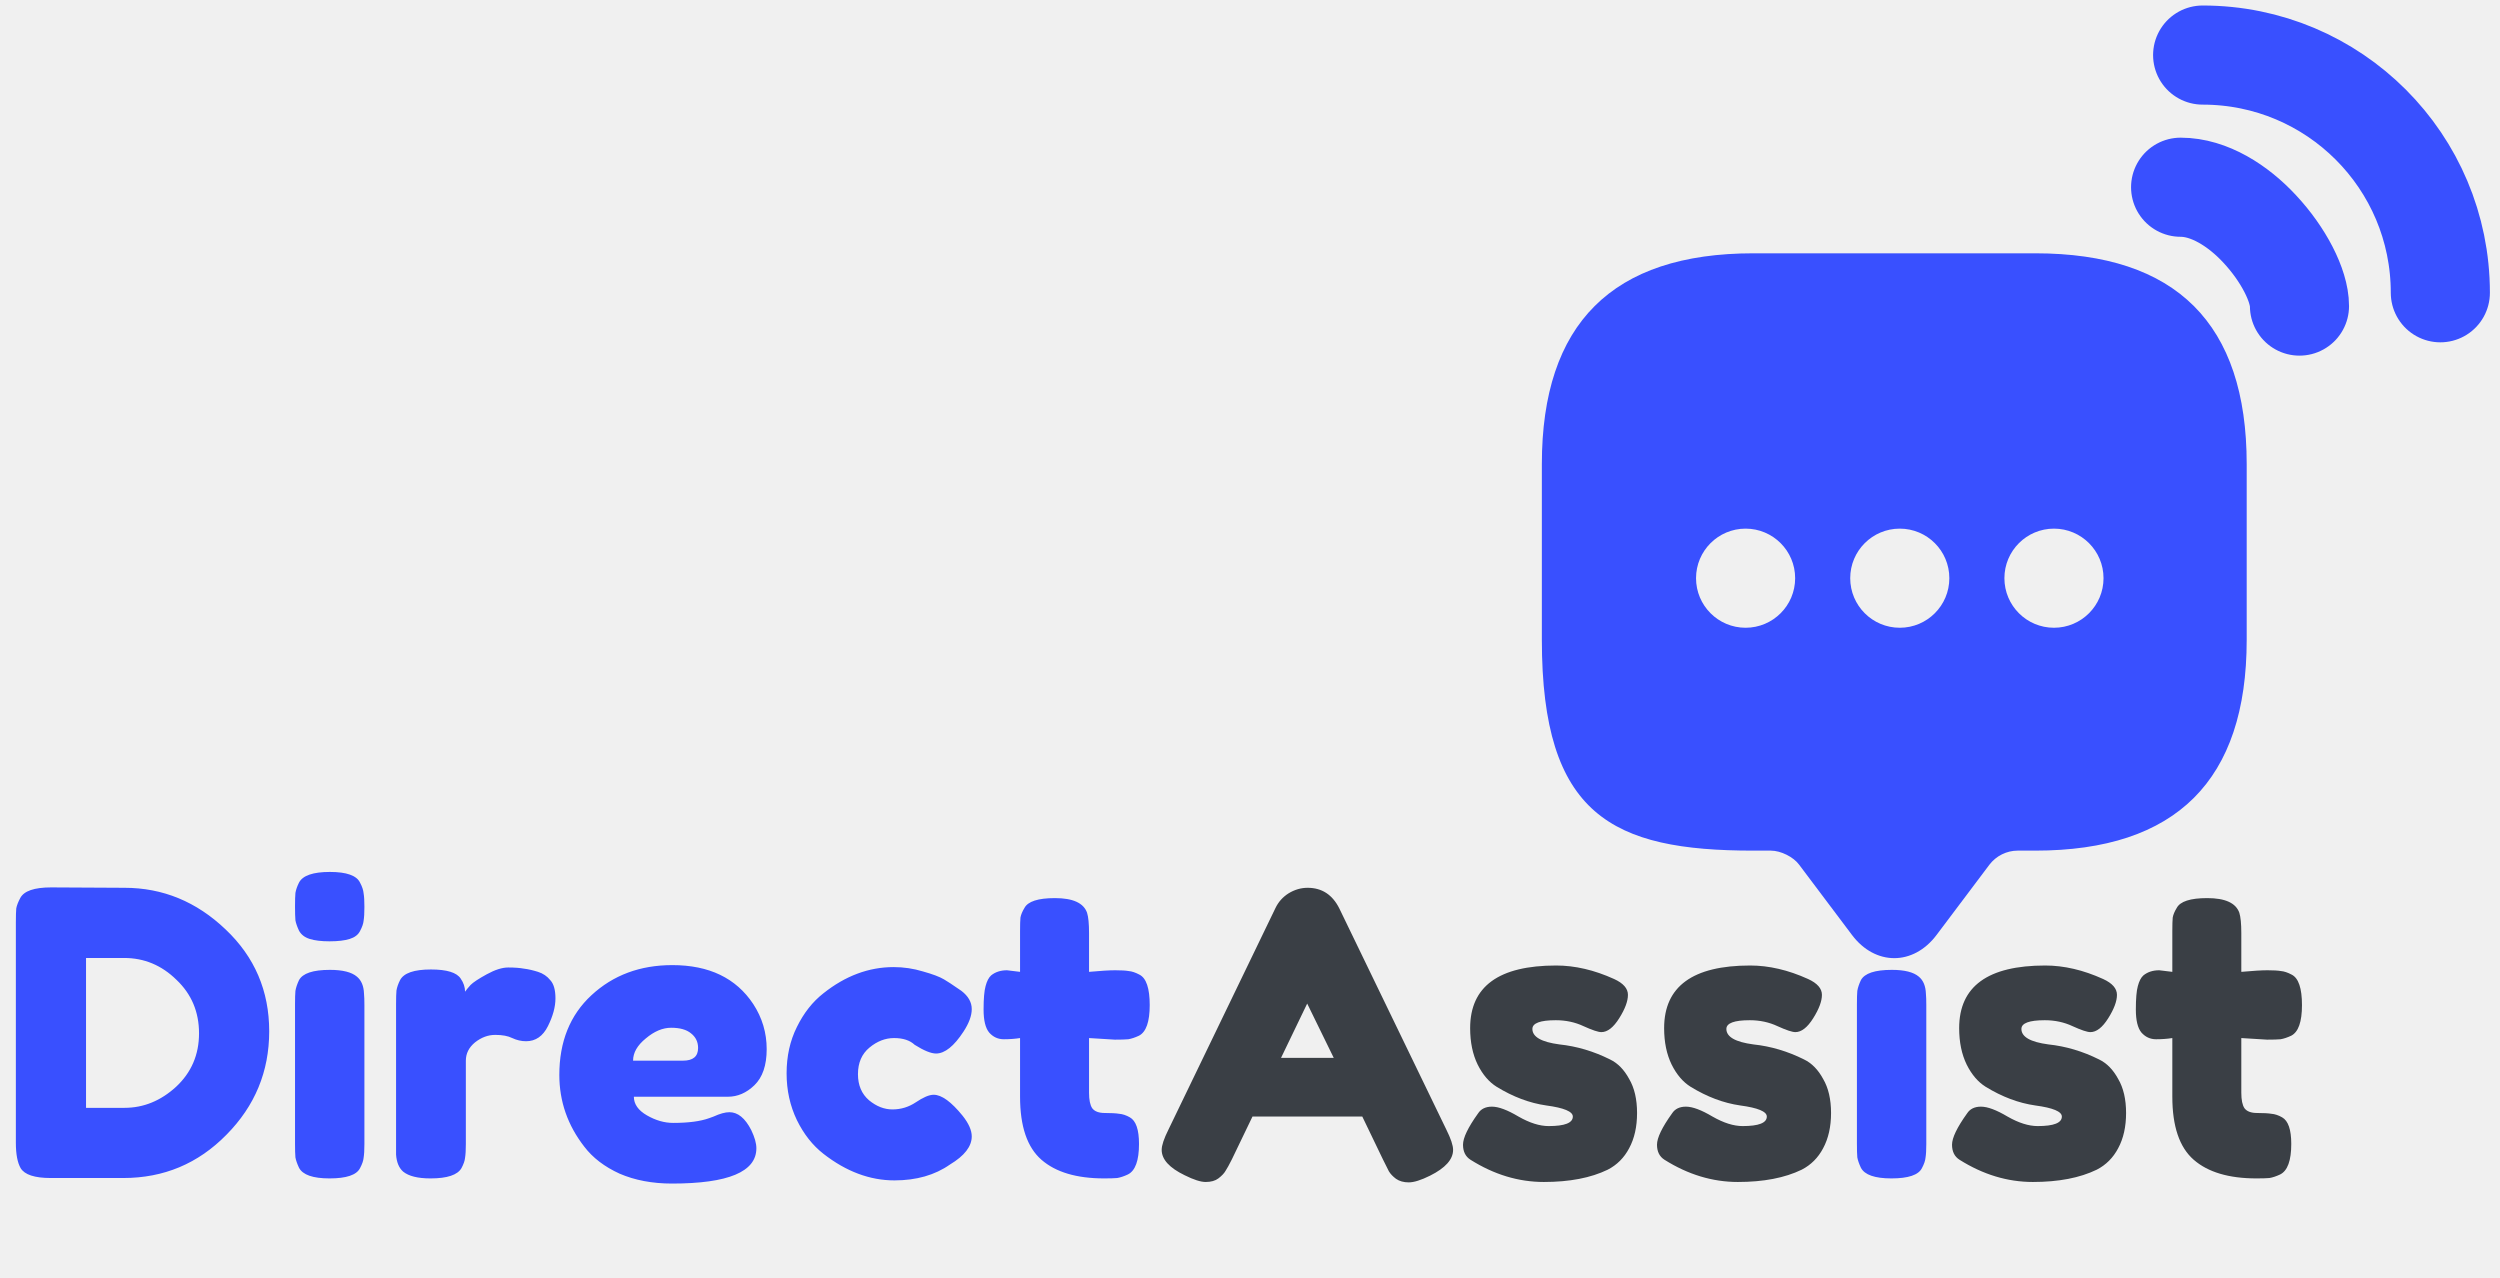
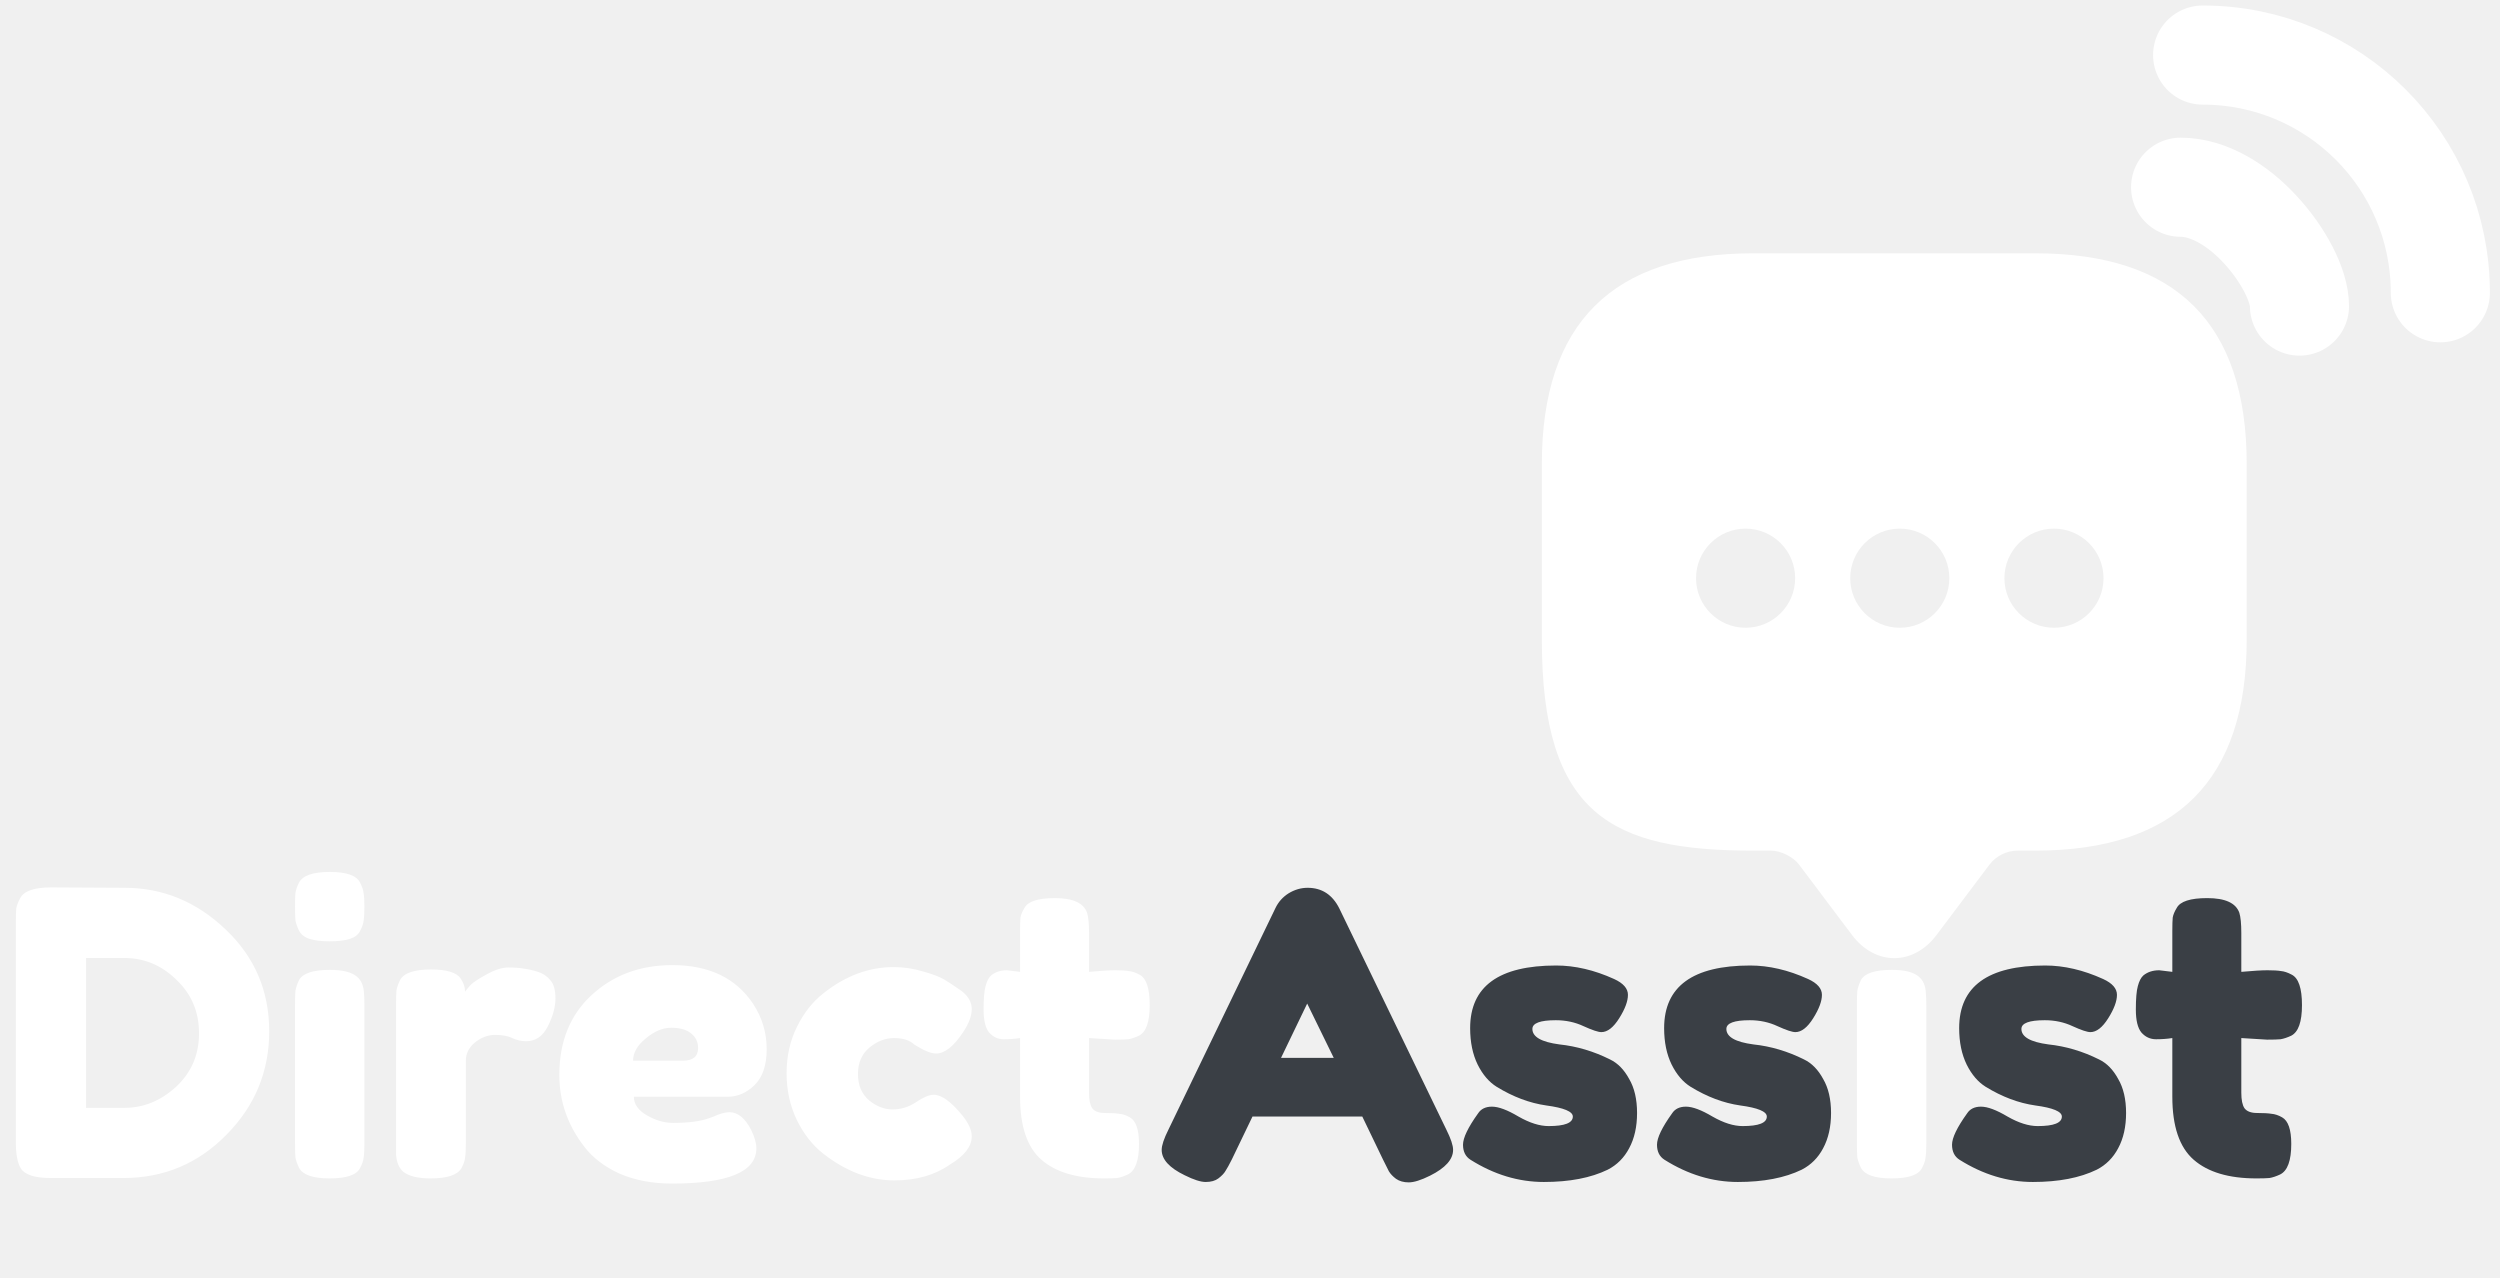
<svg xmlns="http://www.w3.org/2000/svg" width="227" height="116" viewBox="0 0 227 116" fill="none">
-   <path d="M208.792 27.792C208.792 25.942 207.343 23.105 205.184 20.793C203.211 18.665 200.59 17 198 17" stroke="#3950FF" stroke-width="9" stroke-linecap="round" stroke-linejoin="round" />
-   <path d="M221.583 26.583C221.583 14.651 211.933 5 200 5" stroke="#3950FF" stroke-width="9" stroke-linecap="round" stroke-linejoin="round" />
-   <path d="M4.644 80.576L11.304 80.612C14.784 80.612 17.844 81.872 20.484 84.392C23.124 86.888 24.444 89.972 24.444 93.644C24.444 97.292 23.148 100.424 20.556 103.04C17.988 105.656 14.868 106.964 11.196 106.964H4.608C3.144 106.964 2.232 106.664 1.872 106.064C1.584 105.56 1.44 104.792 1.44 103.76V83.744C1.44 83.168 1.452 82.748 1.476 82.484C1.524 82.22 1.644 81.908 1.836 81.548C2.172 80.9 3.108 80.576 4.644 80.576ZM11.304 100.592C13.032 100.592 14.592 99.956 15.984 98.684C17.376 97.388 18.072 95.768 18.072 93.824C18.072 91.88 17.388 90.26 16.02 88.964C14.676 87.644 13.092 86.984 11.268 86.984H7.812V100.592H11.304ZM26.788 91.196C26.788 90.644 26.8 90.236 26.824 89.972C26.872 89.684 26.98 89.36 27.148 89C27.484 88.376 28.42 88.064 29.956 88.064C31.108 88.064 31.924 88.268 32.404 88.676C32.812 89.012 33.028 89.528 33.052 90.224C33.076 90.464 33.088 90.812 33.088 91.268V103.868C33.088 104.42 33.064 104.84 33.016 105.128C32.992 105.392 32.884 105.704 32.692 106.064C32.38 106.688 31.456 107 29.92 107C28.408 107 27.484 106.676 27.148 106.028C26.98 105.668 26.872 105.356 26.824 105.092C26.8 104.828 26.788 104.408 26.788 103.832V91.196ZM32.692 84.536C32.524 84.872 32.212 85.112 31.756 85.256C31.3 85.4 30.688 85.472 29.92 85.472C29.176 85.472 28.576 85.4 28.12 85.256C27.664 85.112 27.34 84.86 27.148 84.5C26.98 84.14 26.872 83.828 26.824 83.564C26.8 83.276 26.788 82.856 26.788 82.304C26.788 81.752 26.8 81.344 26.824 81.08C26.872 80.792 26.98 80.48 27.148 80.144C27.484 79.496 28.42 79.172 29.956 79.172C31.468 79.172 32.38 79.496 32.692 80.144C32.884 80.504 32.992 80.828 33.016 81.116C33.064 81.38 33.088 81.788 33.088 82.34C33.088 82.892 33.064 83.312 33.016 83.6C32.992 83.864 32.884 84.176 32.692 84.536ZM48.851 88.244C49.307 88.388 49.679 88.64 49.967 89C50.279 89.336 50.435 89.888 50.435 90.656C50.435 91.424 50.207 92.264 49.751 93.176C49.295 94.088 48.635 94.544 47.771 94.544C47.339 94.544 46.919 94.448 46.511 94.256C46.127 94.064 45.611 93.968 44.963 93.968C44.315 93.968 43.703 94.196 43.127 94.652C42.575 95.108 42.299 95.66 42.299 96.308V103.868C42.299 104.42 42.275 104.84 42.227 105.128C42.203 105.392 42.095 105.704 41.903 106.064C41.543 106.688 40.607 107 39.095 107C37.943 107 37.115 106.796 36.611 106.388C36.227 106.052 36.011 105.536 35.963 104.84C35.963 104.6 35.963 104.252 35.963 103.796V91.16C35.963 90.608 35.975 90.2 35.999 89.936C36.047 89.648 36.155 89.336 36.323 89C36.659 88.352 37.595 88.028 39.131 88.028C40.571 88.028 41.471 88.304 41.831 88.856C42.095 89.24 42.227 89.636 42.227 90.044C42.347 89.876 42.515 89.672 42.731 89.432C42.971 89.192 43.463 88.868 44.207 88.46C44.951 88.052 45.599 87.848 46.151 87.848C46.727 87.848 47.207 87.884 47.591 87.956C47.975 88.004 48.395 88.1 48.851 88.244ZM69.615 95.264C69.615 96.728 69.243 97.82 68.499 98.54C67.779 99.236 66.975 99.584 66.087 99.584H57.555C57.555 100.256 57.951 100.82 58.743 101.276C59.535 101.732 60.327 101.96 61.119 101.96C62.511 101.96 63.603 101.816 64.395 101.528L64.791 101.384C65.367 101.12 65.847 100.988 66.231 100.988C66.999 100.988 67.659 101.528 68.211 102.608C68.523 103.256 68.679 103.808 68.679 104.264C68.679 106.4 66.123 107.468 61.011 107.468C59.235 107.468 57.651 107.168 56.259 106.568C54.891 105.944 53.823 105.128 53.055 104.12C51.543 102.176 50.787 100.004 50.787 97.604C50.787 94.58 51.759 92.168 53.703 90.368C55.671 88.544 58.119 87.632 61.047 87.632C64.383 87.632 66.831 88.808 68.391 91.16C69.207 92.408 69.615 93.776 69.615 95.264ZM62.019 96.308C62.931 96.308 63.387 95.924 63.387 95.156C63.387 94.604 63.171 94.16 62.739 93.824C62.331 93.488 61.731 93.32 60.939 93.32C60.171 93.32 59.403 93.644 58.635 94.292C57.867 94.916 57.483 95.588 57.483 96.308H62.019ZM77.903 97.532C77.903 98.54 78.239 99.332 78.911 99.908C79.583 100.46 80.291 100.736 81.035 100.736C81.803 100.736 82.511 100.52 83.159 100.088C83.831 99.632 84.371 99.404 84.779 99.404C85.499 99.404 86.375 100.04 87.407 101.312C87.959 102.008 88.235 102.632 88.235 103.184C88.235 104.096 87.575 104.948 86.255 105.74C84.887 106.7 83.207 107.18 81.215 107.18C78.983 107.18 76.835 106.376 74.771 104.768C73.787 104 72.983 102.98 72.359 101.708C71.735 100.412 71.423 98.996 71.423 97.46C71.423 95.9 71.735 94.496 72.359 93.248C72.983 91.976 73.787 90.956 74.771 90.188C76.763 88.604 78.887 87.812 81.143 87.812C82.055 87.812 82.943 87.944 83.807 88.208C84.671 88.448 85.307 88.688 85.715 88.928L86.291 89.288C86.723 89.576 87.059 89.804 87.299 89.972C87.923 90.452 88.235 91.004 88.235 91.628C88.235 92.228 87.983 92.912 87.479 93.68C86.615 95 85.787 95.66 84.995 95.66C84.539 95.66 83.891 95.396 83.051 94.868C82.619 94.46 81.995 94.256 81.179 94.256C80.387 94.256 79.643 94.544 78.947 95.12C78.251 95.696 77.903 96.5 77.903 97.532ZM101.226 94.4L98.885 94.256V99.224C98.885 99.872 98.981 100.34 99.174 100.628C99.389 100.916 99.773 101.06 100.326 101.06C100.902 101.06 101.334 101.084 101.622 101.132C101.934 101.156 102.258 101.264 102.594 101.456C103.146 101.768 103.422 102.572 103.422 103.868C103.422 105.38 103.086 106.304 102.414 106.64C102.054 106.808 101.73 106.916 101.442 106.964C101.178 106.988 100.782 107 100.254 107C97.757 107 95.862 106.436 94.566 105.308C93.269 104.18 92.621 102.272 92.621 99.584V94.256C92.165 94.328 91.674 94.364 91.145 94.364C90.618 94.364 90.174 94.16 89.814 93.752C89.478 93.344 89.309 92.648 89.309 91.664C89.309 90.68 89.37 89.972 89.49 89.54C89.609 89.084 89.778 88.76 89.993 88.568C90.377 88.256 90.858 88.1 91.433 88.1L92.621 88.244V84.536C92.621 83.984 92.633 83.576 92.657 83.312C92.706 83.048 92.826 82.76 93.017 82.448C93.329 81.848 94.254 81.548 95.79 81.548C97.421 81.548 98.394 81.992 98.706 82.88C98.826 83.264 98.885 83.876 98.885 84.716V88.244C99.942 88.148 100.734 88.1 101.262 88.1C101.814 88.1 102.222 88.124 102.486 88.172C102.774 88.196 103.098 88.304 103.458 88.496C104.082 88.808 104.394 89.732 104.394 91.268C104.394 92.78 104.07 93.704 103.422 94.04C103.062 94.208 102.738 94.316 102.45 94.364C102.186 94.388 101.778 94.4 101.226 94.4ZM168.608 91.196C168.608 90.644 168.62 90.236 168.644 89.972C168.692 89.684 168.8 89.36 168.968 89C169.304 88.376 170.24 88.064 171.776 88.064C172.928 88.064 173.744 88.268 174.224 88.676C174.632 89.012 174.848 89.528 174.872 90.224C174.896 90.464 174.908 90.812 174.908 91.268V103.868C174.908 104.42 174.884 104.84 174.836 105.128C174.812 105.392 174.704 105.704 174.512 106.064C174.2 106.688 173.276 107 171.74 107C170.228 107 169.304 106.676 168.968 106.028C168.8 105.668 168.692 105.356 168.644 105.092C168.62 104.828 168.608 104.408 168.608 103.832V91.196ZM174.512 84.536C174.344 84.872 174.032 85.112 173.576 85.256C173.12 85.4 172.508 85.472 171.74 85.472C170.996 85.472 170.396 85.4 169.94 85.256C169.484 85.112 169.16 84.86 168.968 84.5C168.8 84.14 168.692 83.828 168.644 83.564C168.62 83.276 168.608 82.856 168.608 82.304C168.608 81.752 168.62 81.344 168.644 81.08C168.692 80.792 168.8 80.48 168.968 80.144C169.304 79.496 170.24 79.172 171.776 79.172C173.288 79.172 174.2 79.496 174.512 80.144C174.704 80.504 174.812 80.828 174.836 81.116C174.884 81.38 174.908 81.788 174.908 82.34C174.908 82.892 174.884 83.312 174.836 83.6C174.812 83.864 174.704 84.176 174.512 84.536Z" fill="#3950FF" />
+   <path d="M208.792 27.792C208.792 25.942 207.343 23.105 205.184 20.793C203.211 18.665 200.59 17 198 17" stroke="white" stroke-width="9" stroke-linecap="round" stroke-linejoin="round" />
+   <path d="M221.583 26.583C221.583 14.651 211.933 5 200 5" stroke="white" stroke-width="9" stroke-linecap="round" stroke-linejoin="round" />
+   <path d="M4.644 80.576L11.304 80.612C14.784 80.612 17.844 81.872 20.484 84.392C23.124 86.888 24.444 89.972 24.444 93.644C24.444 97.292 23.148 100.424 20.556 103.04C17.988 105.656 14.868 106.964 11.196 106.964H4.608C3.144 106.964 2.232 106.664 1.872 106.064C1.584 105.56 1.44 104.792 1.44 103.76V83.744C1.44 83.168 1.452 82.748 1.476 82.484C1.524 82.22 1.644 81.908 1.836 81.548C2.172 80.9 3.108 80.576 4.644 80.576ZM11.304 100.592C13.032 100.592 14.592 99.956 15.984 98.684C17.376 97.388 18.072 95.768 18.072 93.824C18.072 91.88 17.388 90.26 16.02 88.964C14.676 87.644 13.092 86.984 11.268 86.984H7.812V100.592H11.304ZM26.788 91.196C26.788 90.644 26.8 90.236 26.824 89.972C26.872 89.684 26.98 89.36 27.148 89C27.484 88.376 28.42 88.064 29.956 88.064C31.108 88.064 31.924 88.268 32.404 88.676C32.812 89.012 33.028 89.528 33.052 90.224C33.076 90.464 33.088 90.812 33.088 91.268V103.868C33.088 104.42 33.064 104.84 33.016 105.128C32.992 105.392 32.884 105.704 32.692 106.064C32.38 106.688 31.456 107 29.92 107C28.408 107 27.484 106.676 27.148 106.028C26.98 105.668 26.872 105.356 26.824 105.092C26.8 104.828 26.788 104.408 26.788 103.832V91.196ZM32.692 84.536C32.524 84.872 32.212 85.112 31.756 85.256C31.3 85.4 30.688 85.472 29.92 85.472C29.176 85.472 28.576 85.4 28.12 85.256C27.664 85.112 27.34 84.86 27.148 84.5C26.98 84.14 26.872 83.828 26.824 83.564C26.8 83.276 26.788 82.856 26.788 82.304C26.788 81.752 26.8 81.344 26.824 81.08C26.872 80.792 26.98 80.48 27.148 80.144C27.484 79.496 28.42 79.172 29.956 79.172C31.468 79.172 32.38 79.496 32.692 80.144C32.884 80.504 32.992 80.828 33.016 81.116C33.064 81.38 33.088 81.788 33.088 82.34C33.088 82.892 33.064 83.312 33.016 83.6C32.992 83.864 32.884 84.176 32.692 84.536ZM48.851 88.244C49.307 88.388 49.679 88.64 49.967 89C50.279 89.336 50.435 89.888 50.435 90.656C50.435 91.424 50.207 92.264 49.751 93.176C49.295 94.088 48.635 94.544 47.771 94.544C47.339 94.544 46.919 94.448 46.511 94.256C46.127 94.064 45.611 93.968 44.963 93.968C44.315 93.968 43.703 94.196 43.127 94.652C42.575 95.108 42.299 95.66 42.299 96.308V103.868C42.299 104.42 42.275 104.84 42.227 105.128C42.203 105.392 42.095 105.704 41.903 106.064C41.543 106.688 40.607 107 39.095 107C37.943 107 37.115 106.796 36.611 106.388C36.227 106.052 36.011 105.536 35.963 104.84C35.963 104.6 35.963 104.252 35.963 103.796V91.16C35.963 90.608 35.975 90.2 35.999 89.936C36.047 89.648 36.155 89.336 36.323 89C36.659 88.352 37.595 88.028 39.131 88.028C40.571 88.028 41.471 88.304 41.831 88.856C42.095 89.24 42.227 89.636 42.227 90.044C42.347 89.876 42.515 89.672 42.731 89.432C42.971 89.192 43.463 88.868 44.207 88.46C44.951 88.052 45.599 87.848 46.151 87.848C46.727 87.848 47.207 87.884 47.591 87.956C47.975 88.004 48.395 88.1 48.851 88.244ZM69.615 95.264C69.615 96.728 69.243 97.82 68.499 98.54C67.779 99.236 66.975 99.584 66.087 99.584H57.555C57.555 100.256 57.951 100.82 58.743 101.276C59.535 101.732 60.327 101.96 61.119 101.96C62.511 101.96 63.603 101.816 64.395 101.528L64.791 101.384C65.367 101.12 65.847 100.988 66.231 100.988C66.999 100.988 67.659 101.528 68.211 102.608C68.523 103.256 68.679 103.808 68.679 104.264C68.679 106.4 66.123 107.468 61.011 107.468C59.235 107.468 57.651 107.168 56.259 106.568C54.891 105.944 53.823 105.128 53.055 104.12C51.543 102.176 50.787 100.004 50.787 97.604C50.787 94.58 51.759 92.168 53.703 90.368C55.671 88.544 58.119 87.632 61.047 87.632C64.383 87.632 66.831 88.808 68.391 91.16C69.207 92.408 69.615 93.776 69.615 95.264ZM62.019 96.308C62.931 96.308 63.387 95.924 63.387 95.156C63.387 94.604 63.171 94.16 62.739 93.824C62.331 93.488 61.731 93.32 60.939 93.32C60.171 93.32 59.403 93.644 58.635 94.292C57.867 94.916 57.483 95.588 57.483 96.308H62.019ZM77.903 97.532C77.903 98.54 78.239 99.332 78.911 99.908C79.583 100.46 80.291 100.736 81.035 100.736C81.803 100.736 82.511 100.52 83.159 100.088C83.831 99.632 84.371 99.404 84.779 99.404C85.499 99.404 86.375 100.04 87.407 101.312C87.959 102.008 88.235 102.632 88.235 103.184C88.235 104.096 87.575 104.948 86.255 105.74C84.887 106.7 83.207 107.18 81.215 107.18C78.983 107.18 76.835 106.376 74.771 104.768C73.787 104 72.983 102.98 72.359 101.708C71.735 100.412 71.423 98.996 71.423 97.46C71.423 95.9 71.735 94.496 72.359 93.248C72.983 91.976 73.787 90.956 74.771 90.188C76.763 88.604 78.887 87.812 81.143 87.812C82.055 87.812 82.943 87.944 83.807 88.208C84.671 88.448 85.307 88.688 85.715 88.928L86.291 89.288C86.723 89.576 87.059 89.804 87.299 89.972C87.923 90.452 88.235 91.004 88.235 91.628C88.235 92.228 87.983 92.912 87.479 93.68C86.615 95 85.787 95.66 84.995 95.66C84.539 95.66 83.891 95.396 83.051 94.868C82.619 94.46 81.995 94.256 81.179 94.256C80.387 94.256 79.643 94.544 78.947 95.12C78.251 95.696 77.903 96.5 77.903 97.532ZM101.226 94.4L98.885 94.256V99.224C98.885 99.872 98.981 100.34 99.174 100.628C99.389 100.916 99.773 101.06 100.326 101.06C100.902 101.06 101.334 101.084 101.622 101.132C101.934 101.156 102.258 101.264 102.594 101.456C103.146 101.768 103.422 102.572 103.422 103.868C103.422 105.38 103.086 106.304 102.414 106.64C102.054 106.808 101.73 106.916 101.442 106.964C101.178 106.988 100.782 107 100.254 107C97.757 107 95.862 106.436 94.566 105.308C93.269 104.18 92.621 102.272 92.621 99.584V94.256C92.165 94.328 91.674 94.364 91.145 94.364C90.618 94.364 90.174 94.16 89.814 93.752C89.478 93.344 89.309 92.648 89.309 91.664C89.309 90.68 89.37 89.972 89.49 89.54C89.609 89.084 89.778 88.76 89.993 88.568C90.377 88.256 90.858 88.1 91.433 88.1L92.621 88.244V84.536C92.621 83.984 92.633 83.576 92.657 83.312C92.706 83.048 92.826 82.76 93.017 82.448C93.329 81.848 94.254 81.548 95.79 81.548C97.421 81.548 98.394 81.992 98.706 82.88C98.826 83.264 98.885 83.876 98.885 84.716V88.244C99.942 88.148 100.734 88.1 101.262 88.1C101.814 88.1 102.222 88.124 102.486 88.172C102.774 88.196 103.098 88.304 103.458 88.496C104.082 88.808 104.394 89.732 104.394 91.268C104.394 92.78 104.07 93.704 103.422 94.04C103.062 94.208 102.738 94.316 102.45 94.364C102.186 94.388 101.778 94.4 101.226 94.4ZM168.608 91.196C168.608 90.644 168.62 90.236 168.644 89.972C168.692 89.684 168.8 89.36 168.968 89C169.304 88.376 170.24 88.064 171.776 88.064C172.928 88.064 173.744 88.268 174.224 88.676C174.632 89.012 174.848 89.528 174.872 90.224C174.896 90.464 174.908 90.812 174.908 91.268V103.868C174.908 104.42 174.884 104.84 174.836 105.128C174.812 105.392 174.704 105.704 174.512 106.064C174.2 106.688 173.276 107 171.74 107C170.228 107 169.304 106.676 168.968 106.028C168.8 105.668 168.692 105.356 168.644 105.092C168.62 104.828 168.608 104.408 168.608 103.832V91.196ZM174.512 84.536C174.344 84.872 174.032 85.112 173.576 85.256C173.12 85.4 172.508 85.472 171.74 85.472C170.996 85.472 170.396 85.4 169.94 85.256C169.484 85.112 169.16 84.86 168.968 84.5C168.8 84.14 168.692 83.828 168.644 83.564C168.62 83.276 168.608 82.856 168.608 82.304C168.608 81.752 168.62 81.344 168.644 81.08C168.692 80.792 168.8 80.48 168.968 80.144C169.304 79.496 170.24 79.172 171.776 79.172C173.288 79.172 174.2 79.496 174.512 80.144C174.704 80.504 174.812 80.828 174.836 81.116C174.884 81.38 174.908 81.788 174.908 82.34C174.908 82.892 174.884 83.312 174.836 83.6C174.812 83.864 174.704 84.176 174.512 84.536Z" fill="white" />
  <path d="M121.609 82.484L131.329 102.572C131.737 103.388 131.941 104 131.941 104.408C131.941 105.272 131.245 106.052 129.853 106.748C129.037 107.156 128.389 107.36 127.909 107.36C127.453 107.36 127.069 107.252 126.757 107.036C126.469 106.82 126.253 106.592 126.109 106.352C125.989 106.112 125.809 105.752 125.569 105.272L123.697 101.384H113.725L111.853 105.272C111.613 105.752 111.421 106.1 111.277 106.316C111.157 106.532 110.941 106.76 110.629 107C110.341 107.216 109.957 107.324 109.477 107.324C109.021 107.324 108.385 107.12 107.569 106.712C106.177 106.04 105.481 105.272 105.481 104.408C105.481 104 105.685 103.388 106.093 102.572L115.813 82.448C116.077 81.896 116.473 81.452 117.001 81.116C117.553 80.78 118.129 80.612 118.729 80.612C120.025 80.612 120.985 81.236 121.609 82.484ZM118.693 91.124L116.317 96.056H121.105L118.693 91.124ZM133.525 105.308C133.069 105.02 132.841 104.564 132.841 103.94C132.841 103.316 133.297 102.368 134.209 101.096C134.473 100.688 134.893 100.484 135.469 100.484C136.069 100.484 136.873 100.784 137.881 101.384C138.889 101.96 139.801 102.248 140.617 102.248C142.081 102.248 142.813 101.96 142.813 101.384C142.813 100.928 142.009 100.592 140.401 100.376C138.889 100.16 137.389 99.596 135.901 98.684C135.205 98.252 134.629 97.58 134.173 96.668C133.717 95.732 133.489 94.628 133.489 93.356C133.489 89.564 136.093 87.668 141.301 87.668C143.005 87.668 144.757 88.076 146.557 88.892C147.397 89.276 147.817 89.756 147.817 90.332C147.817 90.908 147.553 91.616 147.025 92.456C146.497 93.296 145.957 93.716 145.405 93.716C145.117 93.716 144.577 93.536 143.785 93.176C143.017 92.816 142.177 92.636 141.265 92.636C139.849 92.636 139.141 92.9 139.141 93.428C139.141 94.148 139.957 94.616 141.589 94.832C143.173 95 144.709 95.456 146.197 96.2C146.893 96.536 147.469 97.124 147.925 97.964C148.405 98.78 148.645 99.812 148.645 101.06C148.645 102.308 148.405 103.376 147.925 104.264C147.469 105.128 146.821 105.776 145.981 106.208C144.445 106.952 142.513 107.324 140.185 107.324C137.881 107.324 135.661 106.652 133.525 105.308ZM151.139 105.308C150.683 105.02 150.455 104.564 150.455 103.94C150.455 103.316 150.911 102.368 151.823 101.096C152.087 100.688 152.507 100.484 153.083 100.484C153.683 100.484 154.487 100.784 155.495 101.384C156.503 101.96 157.415 102.248 158.231 102.248C159.695 102.248 160.427 101.96 160.427 101.384C160.427 100.928 159.623 100.592 158.015 100.376C156.503 100.16 155.003 99.596 153.515 98.684C152.819 98.252 152.243 97.58 151.787 96.668C151.331 95.732 151.103 94.628 151.103 93.356C151.103 89.564 153.707 87.668 158.915 87.668C160.619 87.668 162.371 88.076 164.171 88.892C165.011 89.276 165.431 89.756 165.431 90.332C165.431 90.908 165.167 91.616 164.639 92.456C164.111 93.296 163.571 93.716 163.019 93.716C162.731 93.716 162.191 93.536 161.399 93.176C160.631 92.816 159.791 92.636 158.879 92.636C157.463 92.636 156.755 92.9 156.755 93.428C156.755 94.148 157.571 94.616 159.203 94.832C160.787 95 162.323 95.456 163.811 96.2C164.507 96.536 165.083 97.124 165.539 97.964C166.019 98.78 166.259 99.812 166.259 101.06C166.259 102.308 166.019 103.376 165.539 104.264C165.083 105.128 164.435 105.776 163.595 106.208C162.059 106.952 160.127 107.324 157.799 107.324C155.495 107.324 153.275 106.652 151.139 105.308ZM177.928 105.308C177.472 105.02 177.244 104.564 177.244 103.94C177.244 103.316 177.7 102.368 178.612 101.096C178.876 100.688 179.296 100.484 179.872 100.484C180.472 100.484 181.276 100.784 182.284 101.384C183.292 101.96 184.204 102.248 185.02 102.248C186.484 102.248 187.216 101.96 187.216 101.384C187.216 100.928 186.412 100.592 184.804 100.376C183.292 100.16 181.792 99.596 180.304 98.684C179.608 98.252 179.032 97.58 178.576 96.668C178.12 95.732 177.892 94.628 177.892 93.356C177.892 89.564 180.496 87.668 185.704 87.668C187.408 87.668 189.16 88.076 190.96 88.892C191.8 89.276 192.22 89.756 192.22 90.332C192.22 90.908 191.956 91.616 191.428 92.456C190.9 93.296 190.36 93.716 189.808 93.716C189.52 93.716 188.98 93.536 188.188 93.176C187.42 92.816 186.58 92.636 185.668 92.636C184.252 92.636 183.544 92.9 183.544 93.428C183.544 94.148 184.36 94.616 185.992 94.832C187.576 95 189.112 95.456 190.6 96.2C191.296 96.536 191.872 97.124 192.328 97.964C192.808 98.78 193.048 99.812 193.048 101.06C193.048 102.308 192.808 103.376 192.328 104.264C191.872 105.128 191.224 105.776 190.384 106.208C188.848 106.952 186.916 107.324 184.588 107.324C182.284 107.324 180.064 106.652 177.928 105.308ZM205.851 94.4L203.511 94.256V99.224C203.511 99.872 203.607 100.34 203.799 100.628C204.015 100.916 204.399 101.06 204.951 101.06C205.527 101.06 205.959 101.084 206.247 101.132C206.559 101.156 206.883 101.264 207.219 101.456C207.771 101.768 208.047 102.572 208.047 103.868C208.047 105.38 207.711 106.304 207.039 106.64C206.679 106.808 206.355 106.916 206.067 106.964C205.803 106.988 205.407 107 204.879 107C202.383 107 200.487 106.436 199.191 105.308C197.895 104.18 197.247 102.272 197.247 99.584V94.256C196.791 94.328 196.299 94.364 195.771 94.364C195.243 94.364 194.799 94.16 194.439 93.752C194.103 93.344 193.935 92.648 193.935 91.664C193.935 90.68 193.995 89.972 194.115 89.54C194.235 89.084 194.403 88.76 194.619 88.568C195.003 88.256 195.483 88.1 196.059 88.1L197.247 88.244V84.536C197.247 83.984 197.259 83.576 197.283 83.312C197.331 83.048 197.451 82.76 197.643 82.448C197.955 81.848 198.879 81.548 200.415 81.548C202.047 81.548 203.019 81.992 203.331 82.88C203.451 83.264 203.511 83.876 203.511 84.716V88.244C204.567 88.148 205.359 88.1 205.887 88.1C206.439 88.1 206.847 88.124 207.111 88.172C207.399 88.196 207.723 88.304 208.083 88.496C208.707 88.808 209.019 89.732 209.019 91.268C209.019 92.78 208.695 93.704 208.047 94.04C207.687 94.208 207.363 94.316 207.075 94.364C206.811 94.388 206.403 94.4 205.851 94.4Z" fill="#3A3F45" />
-   <path fill-rule="evenodd" clip-rule="evenodd" d="M159.2 77.237H160.8C161.696 77.237 162.848 77.812 163.36 78.513L168.16 84.894C170.272 87.702 173.728 87.702 175.84 84.894L180.64 78.513C181.248 77.716 182.208 77.237 183.2 77.237H184.8C197.6 77.237 204 70.856 204 58.095V42.142C204 29.381 197.6 23 184.8 23H159.2C146.4 23 140 29.381 140 42.142V58.095C140 74.047 146.4 77.237 159.2 77.237ZM158.5 57C160.985 57 163 54.985 163 52.5C163 50.015 160.985 48 158.5 48C156.015 48 154 50.015 154 52.5C154 54.985 156.015 57 158.5 57ZM177 52.5C177 54.985 174.985 57 172.5 57C170.015 57 168 54.985 168 52.5C168 50.015 170.015 48 172.5 48C174.985 48 177 50.015 177 52.5ZM186.5 57C188.985 57 191 54.985 191 52.5C191 50.015 188.985 48 186.5 48C184.015 48 182 50.015 182 52.5C182 54.985 184.015 57 186.5 57Z" fill="#3950FF" />
+   <path fill-rule="evenodd" clip-rule="evenodd" d="M159.2 77.237H160.8C161.696 77.237 162.848 77.812 163.36 78.513L168.16 84.894C170.272 87.702 173.728 87.702 175.84 84.894L180.64 78.513C181.248 77.716 182.208 77.237 183.2 77.237H184.8C197.6 77.237 204 70.856 204 58.095V42.142C204 29.381 197.6 23 184.8 23H159.2C146.4 23 140 29.381 140 42.142V58.095C140 74.047 146.4 77.237 159.2 77.237ZM158.5 57C160.985 57 163 54.985 163 52.5C163 50.015 160.985 48 158.5 48C156.015 48 154 50.015 154 52.5C154 54.985 156.015 57 158.5 57ZM177 52.5C177 54.985 174.985 57 172.5 57C170.015 57 168 54.985 168 52.5C168 50.015 170.015 48 172.5 48C174.985 48 177 50.015 177 52.5ZM186.5 57C188.985 57 191 54.985 191 52.5C191 50.015 188.985 48 186.5 48C184.015 48 182 50.015 182 52.5C182 54.985 184.015 57 186.5 57Z" fill="white" />
</svg>
